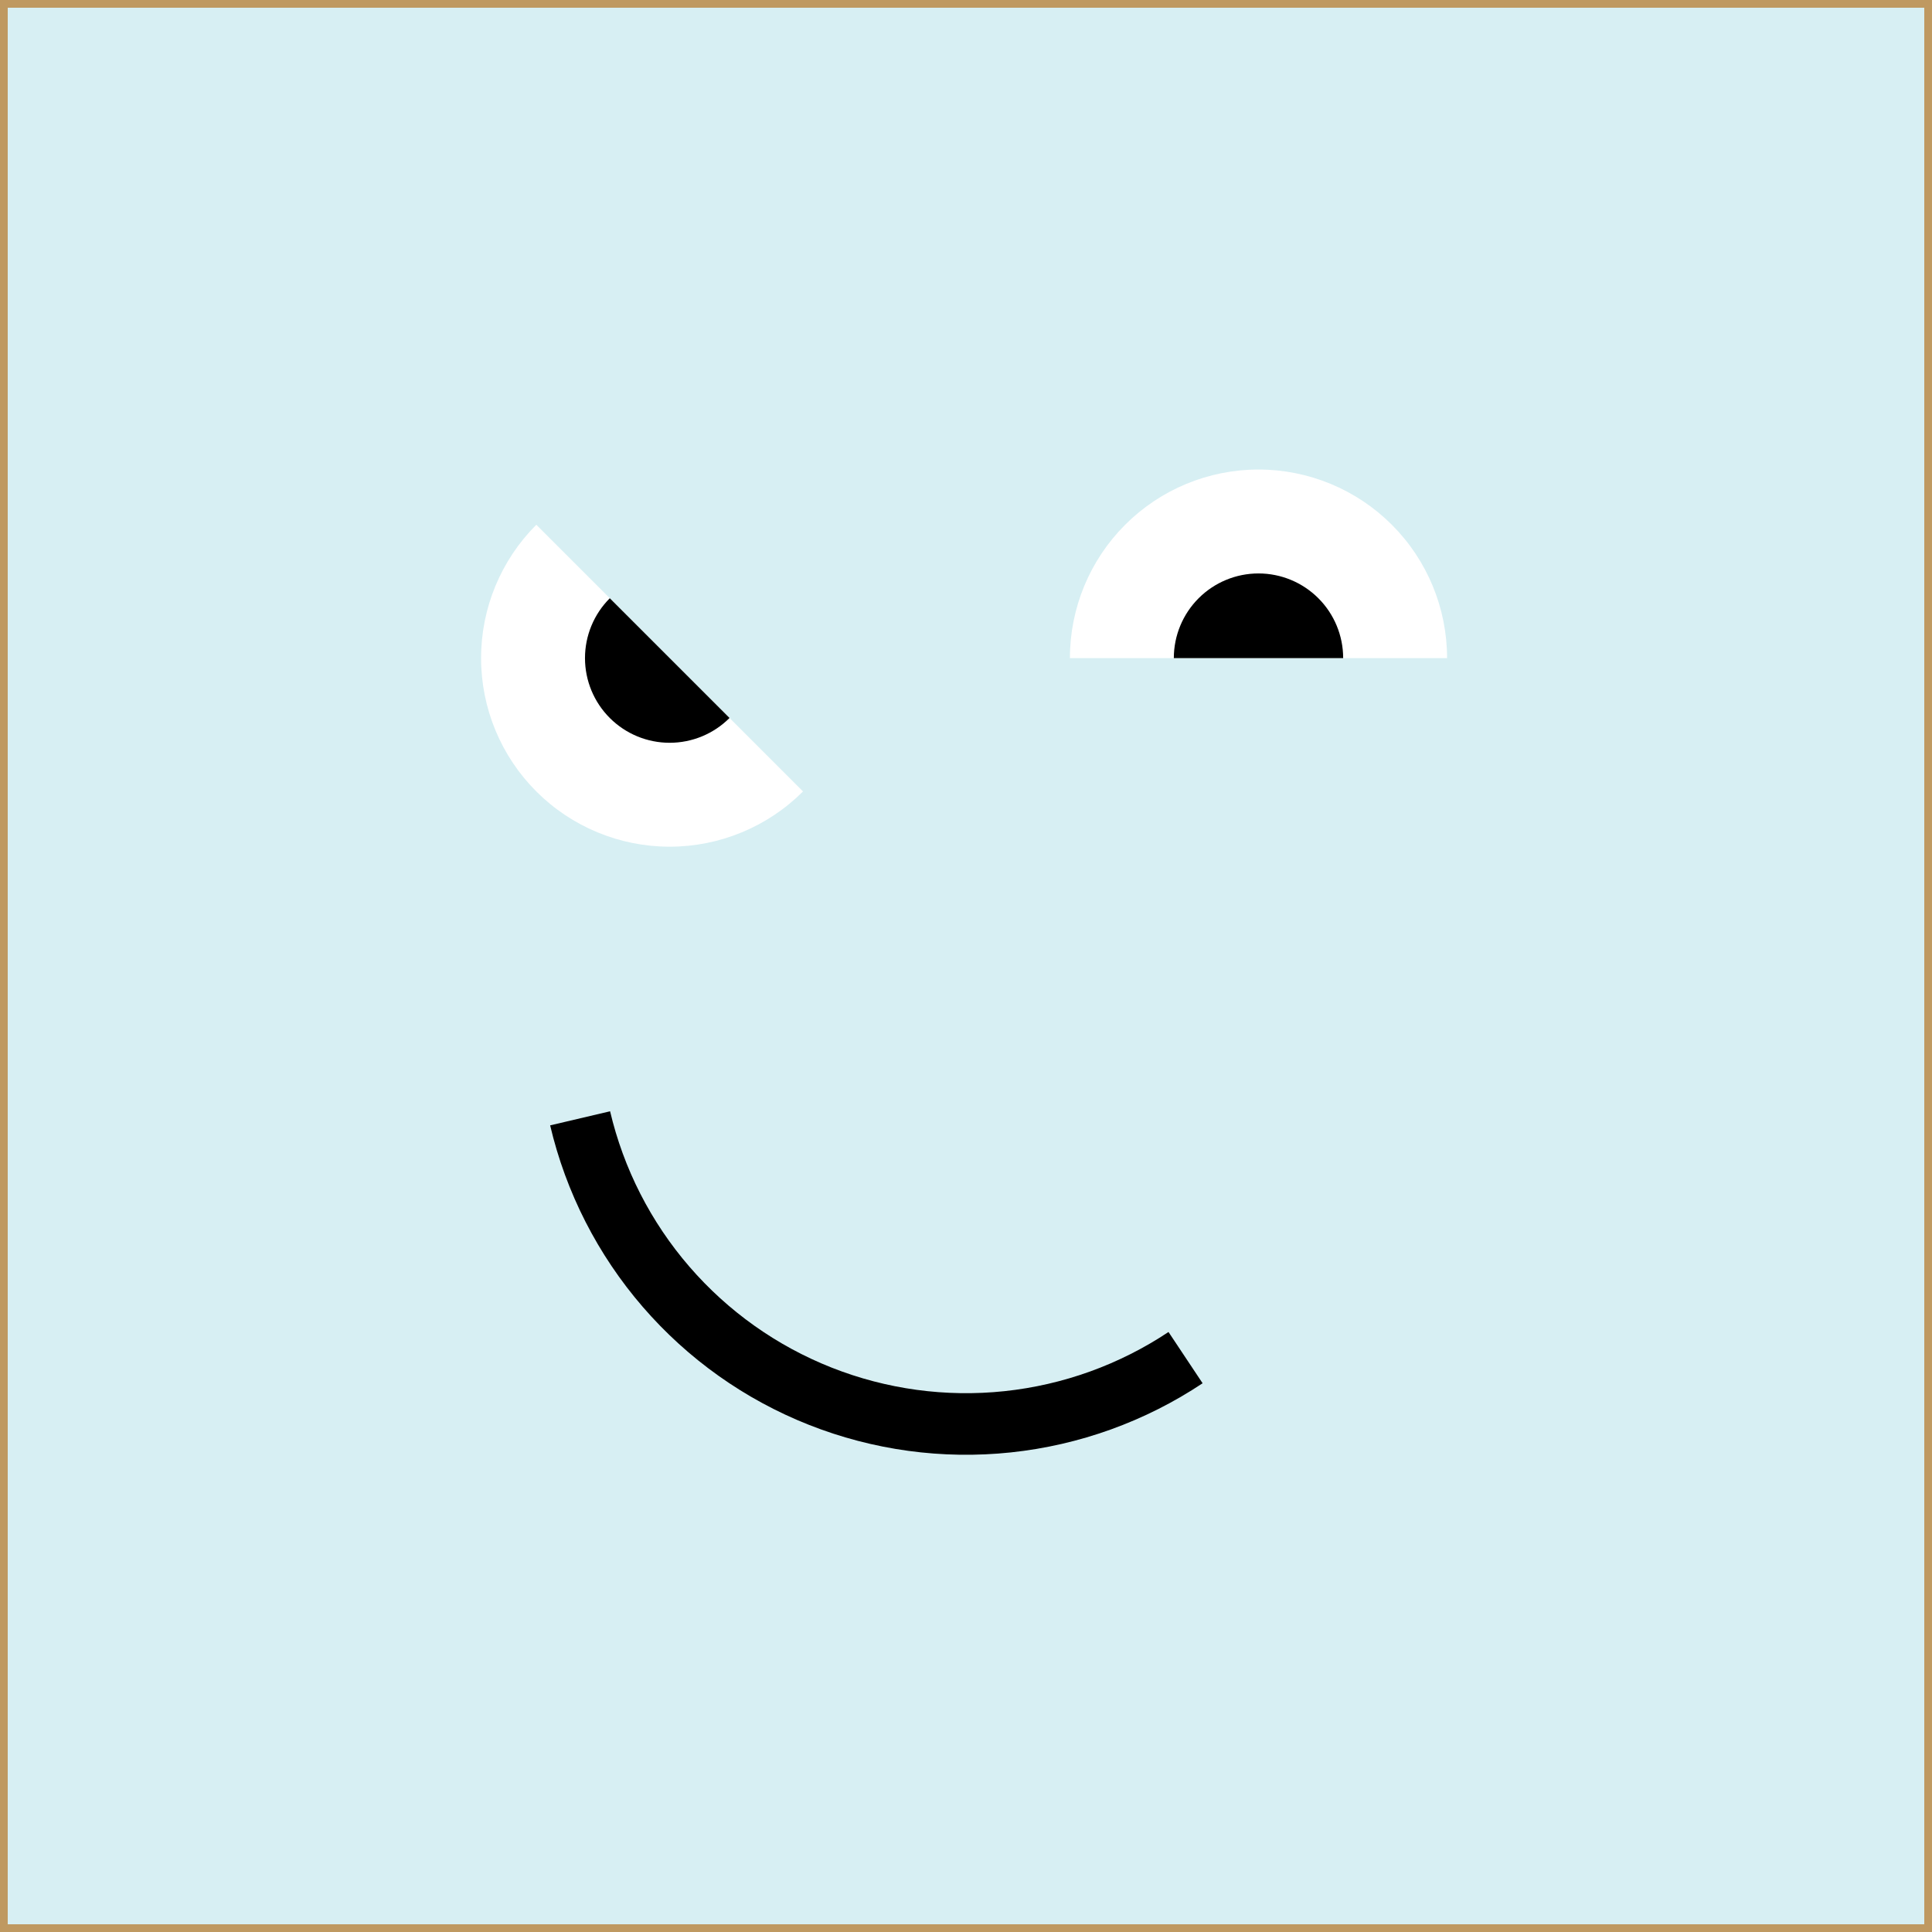
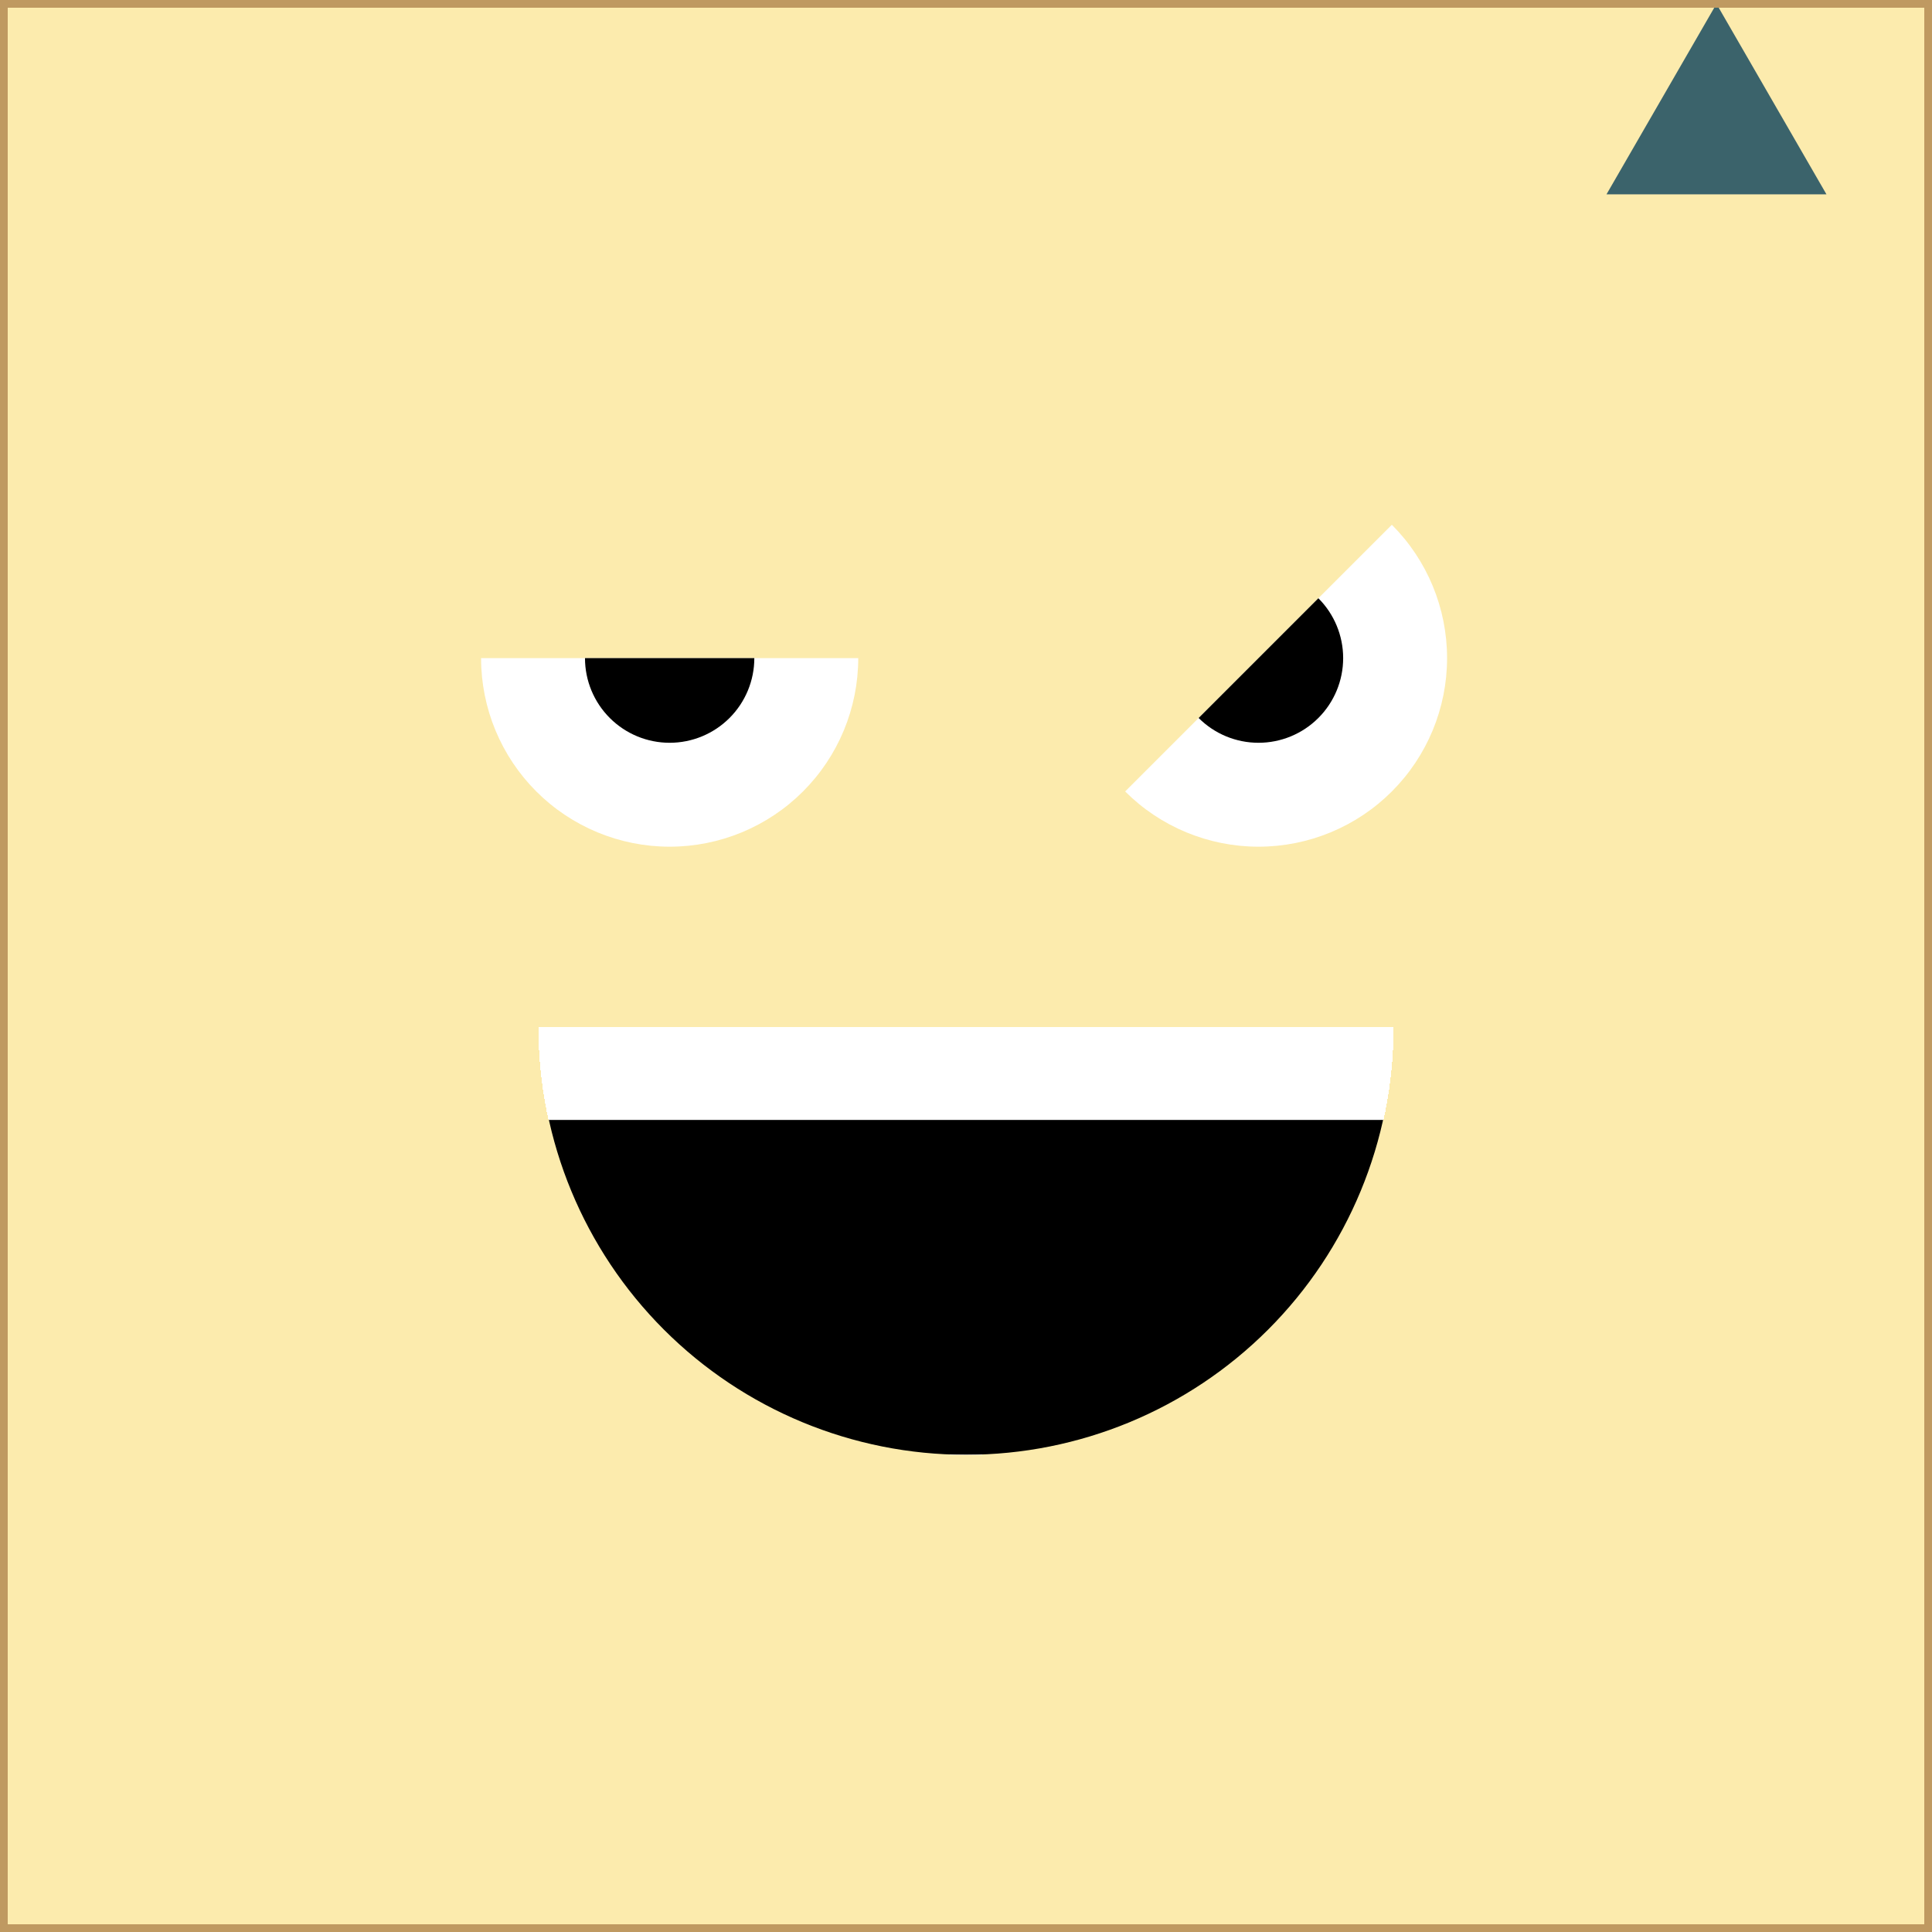
<svg xmlns="http://www.w3.org/2000/svg" width="100%" height="100%" fill="none">
-   <rect width="500" height="500" fill="#D7EFF3" />
-   <path d="M208.648 205.648C199.459 214.838 186.996 220 174 220C161.004 220 148.541 214.838 139.352 205.648C130.162 196.459 125 183.996 125 171C125 158.004 130.162 145.541 139.352 136.352L174 171L208.648 205.648Z" fill="white" />
-   <path d="M189.556 186.556C185.431 190.682 179.835 193 174 193C168.165 193 162.569 190.682 158.444 186.556C154.318 182.431 152 176.835 152 171C152 165.165 154.318 159.569 158.444 155.444L174 171L189.556 186.556Z" fill="black" />
+   <rect width="500" height="500" fill="#FCEBAD" />
+   <path d="M223 171C223 183.996 217.838 196.459 208.648 205.648C199.459 214.838 186.996 220 174 220C161.004 220 148.541 214.838 139.352 205.648C130.162 196.459 125 183.996 125 171L174 171H223Z" fill="white" />
+   <path d="M196 171C196 176.835 193.682 182.431 189.556 186.556C185.431 190.682 179.835 193 174 193C168.165 193 162.569 190.682 158.444 186.556C154.318 182.431 152 176.835 152 171L174 171H196Z" fill="black" />
  <path d="M1 1V0H0V1H1ZM501 1H502V0H501V1ZM501 501V502H502V501H501ZM1 501H0V502H1V501ZM1 2H501V0H1V2ZM500 1V501H502V1H500ZM501 500H1V502H501V500ZM2 501V1H0V501H2Z" fill="#BF9961" />
-   <path d="M376 171C376 158.004 370.838 145.541 361.648 136.352C352.459 127.162 339.996 122 327 122C314.004 122 301.541 127.162 292.352 136.352C283.162 145.541 278 158.004 278 171L327 171H376Z" fill="white" />
-   <path d="M349 171C349 165.165 346.682 159.569 342.556 155.444C338.431 151.318 332.835 149 327 149C321.165 149 315.569 151.318 311.444 155.444C307.318 159.569 305 165.165 305 171L327 171H349Z" fill="black" />
+   <path d="M361.648 136.352C370.838 145.541 376 158.004 376 171C376 183.996 370.838 196.459 361.648 205.648C352.459 214.838 339.996 220 327 220C314.004 220 301.541 214.838 292.352 205.648L327 171L361.648 136.352Z" fill="white" />
+   <path d="M342.556 155.444C346.682 159.569 349 165.165 349 171C349 176.835 346.682 182.431 342.556 186.556C338.431 190.682 332.835 193 327 193C321.165 193 315.569 190.682 311.444 186.556L327 171L342.556 155.444Z" fill="black" />
  <path d="M1 1V0H0V1H1ZM501 1H502V0H501V1ZM501 501V502H502V501H501ZM1 501H0V502H1V501ZM1 2H501V0H1V2ZM500 1V501H502V1H500ZM501 500H1V502H501V500ZM2 501V1H0V501H2Z" fill="#BF9961" />
-   <path d="M150.735 290.579C154.54 306.756 162.202 321.773 173.069 334.348C183.935 346.922 197.683 356.68 213.138 362.789C228.594 368.898 245.298 371.176 261.825 369.43C278.352 367.683 294.211 361.963 308.048 352.758" stroke="black" stroke-width="16" />
+   <g filter="url(#filter0_i_1_71)">
+     <path d="M362 267C362 296.439 350.305 324.672 329.489 345.489C308.672 366.305 280.439 378 251 378C221.561 378 193.328 366.305 172.511 345.489C151.695 324.672 140 296.439 140 267L251 267H362Z" fill="black" />
+   </g>
  <path d="M1 1V0H0V1H1ZM501 1H502V0H501V1ZM501 501V502H502V501H501ZM1 501H0V502H1V501ZM1 2H501V0H1V2ZM500 1V501H502V1H500ZM501 500H1V502H501V500ZM2 501V1H0V501H2Z" fill="#BF9961" />
+   <defs>
+     <filter id="filter0_i_1_71" x="140" y="267" width="222" height="111" filterUnits="userSpaceOnUse" color-interpolation-filters="sRGB">
+       <feFlood flood-opacity="0" result="BackgroundImageFix" />
+       <feBlend mode="normal" in="SourceGraphic" in2="BackgroundImageFix" result="shape" />
+       <feColorMatrix in="SourceAlpha" type="matrix" values="0 0 0 0 0 0 0 0 0 0 0 0 0 0 0 0 0 0 127 0" result="hardAlpha" />
+       <feOffset dy="24" />
+       <feComposite in2="hardAlpha" operator="arithmetic" k2="-1" k3="1" />
+       <feColorMatrix type="matrix" values="0 0 0 0 1 0 0 0 0 1 0 0 0 0 1 0 0 0 1 0" />
+       <feBlend mode="normal" in2="shape" result="effect1_innerShadow_1_71" />
+     </filter>
+   </defs>
+   <path d="M446 1L474.579 50.5H417.421L446 1Z" fill="#3B636B" />
  <path d="M1 1V0H0V1H1ZM501 1H502V0H501V1ZM501 501V502H502V501H501ZM1 501H0V502H1V501ZM1 2H501V0H1V2ZM500 1V501H502V1H500ZM501 500H1V502H501V500ZM2 501V1H0V501H2Z" fill="#BF9961" />
</svg>
